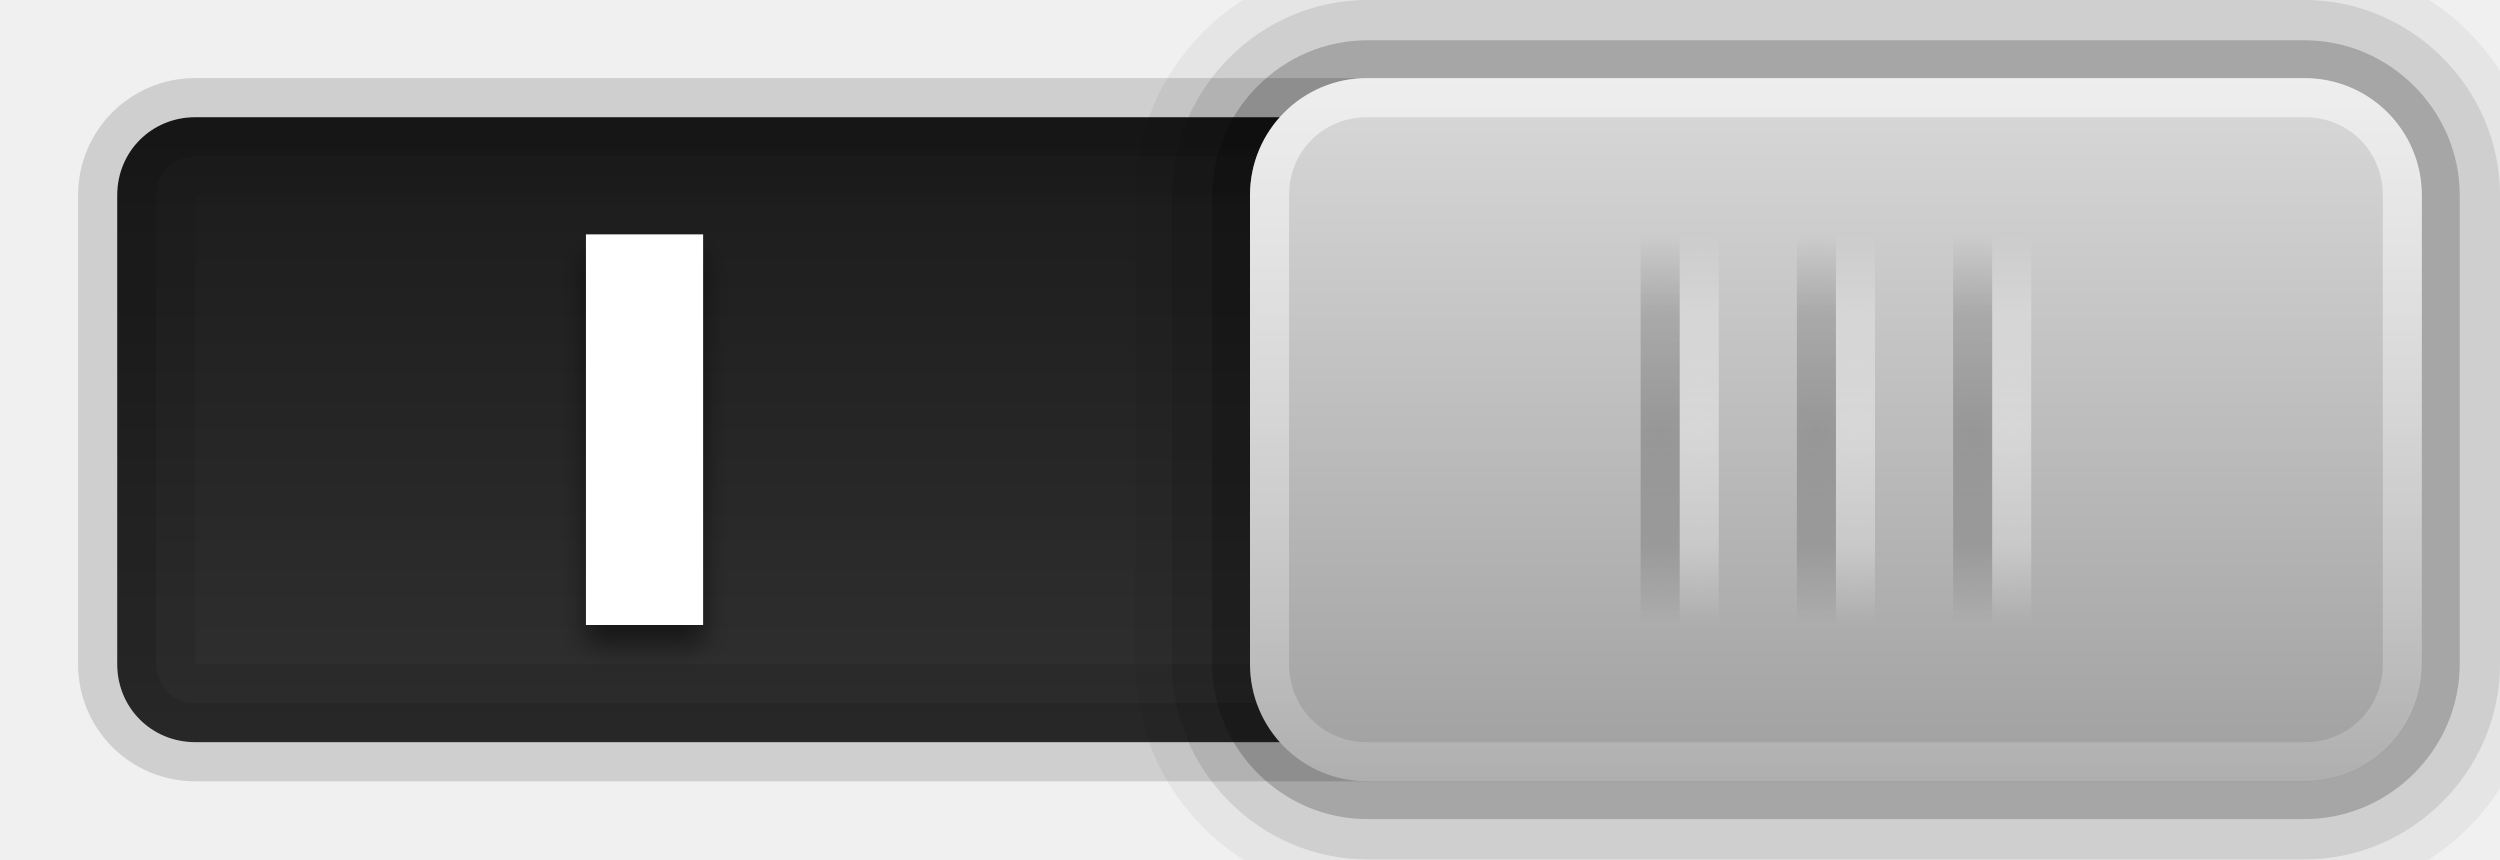
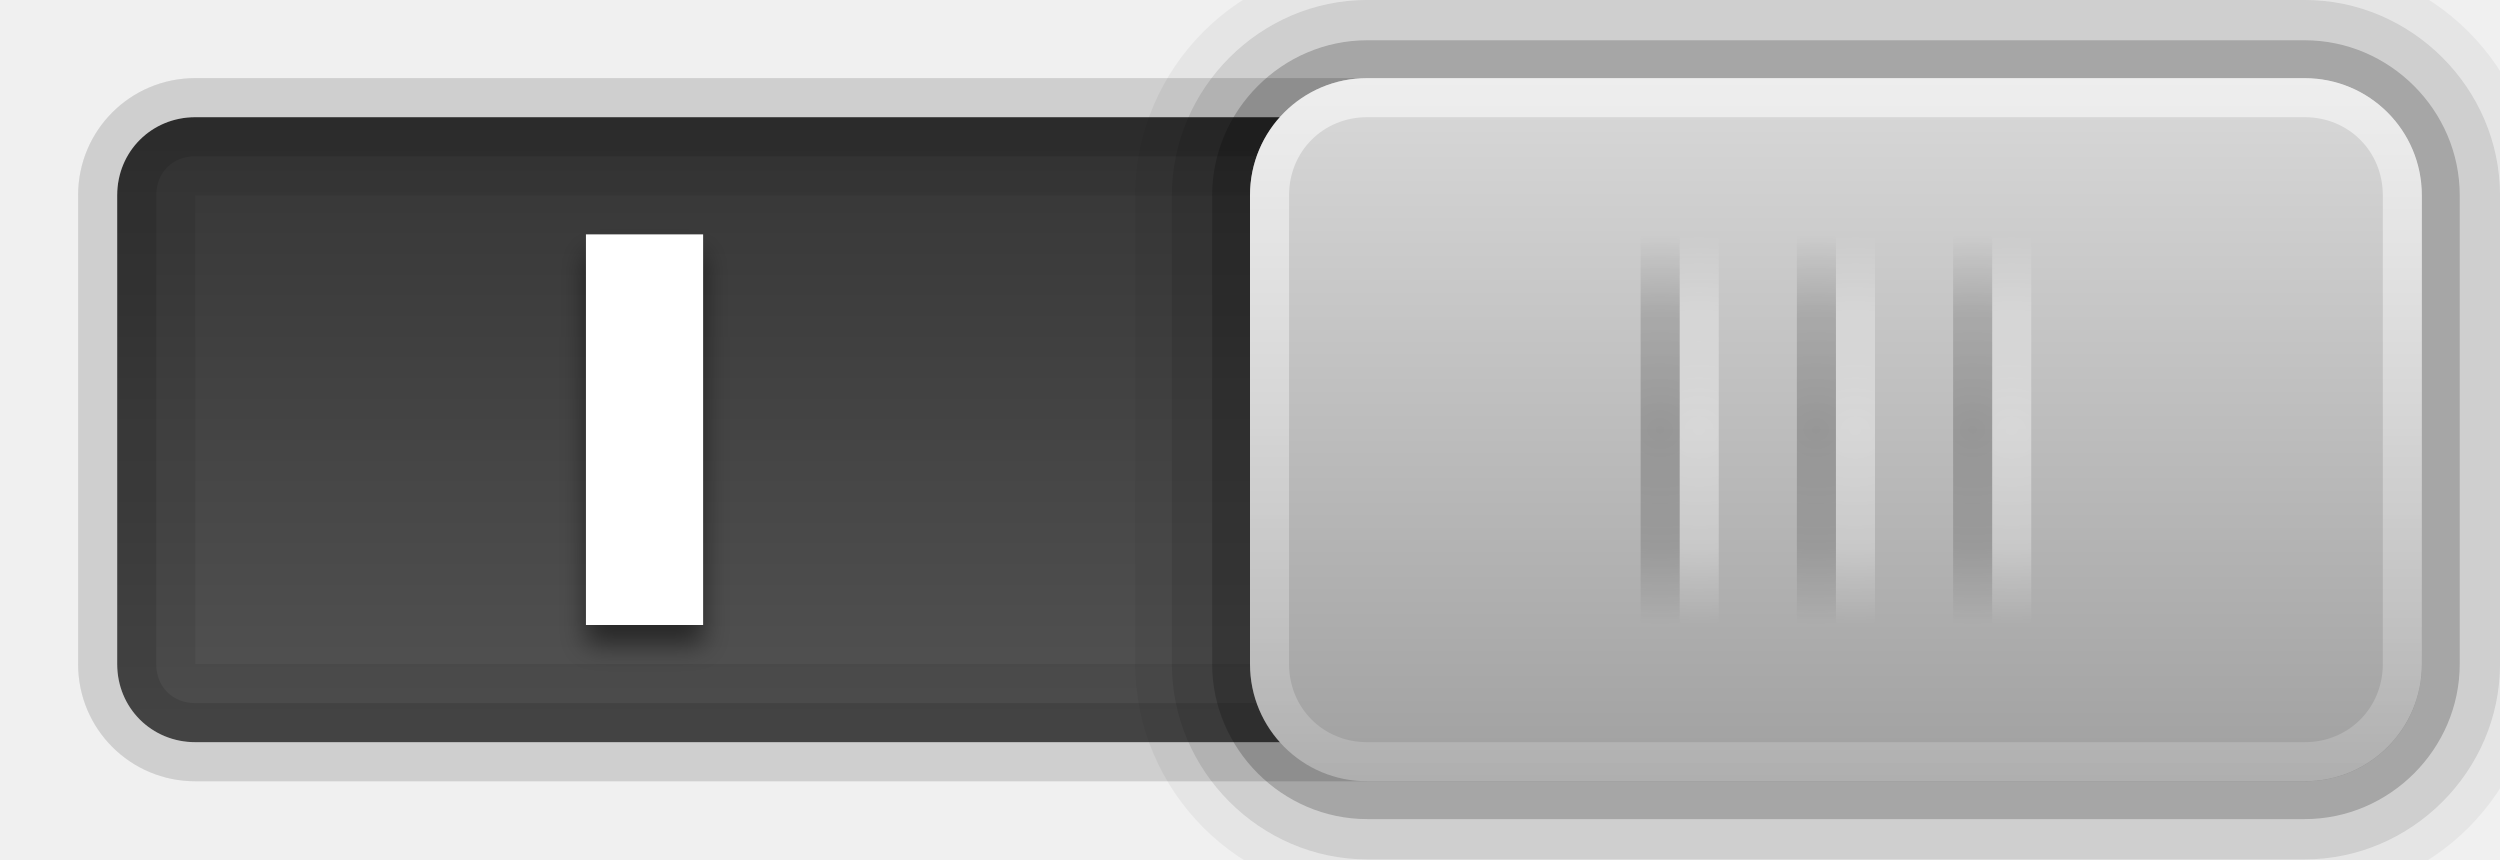
<svg xmlns="http://www.w3.org/2000/svg" xmlns:xlink="http://www.w3.org/1999/xlink" version="1.1" width="64" height="22" id="svg3273">
  <defs id="defs3275">
    <linearGradient id="linearGradient3988">
      <stop id="stop3990" offset="0" style="stop-color:#000000;stop-opacity:1;" />
      <stop style="stop-color:#000000;stop-opacity:0.706;" offset="0.6" id="stop3997" />
      <stop id="stop3993" offset="1" style="stop-color:#000000;stop-opacity:0;" />
    </linearGradient>
    <linearGradient id="linearGradient3976">
      <stop style="stop-color:#ffffff;stop-opacity:1;" offset="0" id="stop3978" />
      <stop id="stop3995" offset="0.6" style="stop-color:#ffffff;stop-opacity:0.706;" />
      <stop style="stop-color:#ffffff;stop-opacity:0;" offset="1" id="stop3980" />
    </linearGradient>
    <linearGradient id="linearGradient4137">
      <stop style="stop-color:#000000;stop-opacity:0.706;" offset="0" id="stop4139" />
      <stop style="stop-color:#000000;stop-opacity:0.235;" offset="1" id="stop4141" />
    </linearGradient>
    <linearGradient id="linearGradient4114">
      <stop id="stop4116" style="stop-color:#ffffff;stop-opacity:0.078;" offset="0" />
      <stop id="stop4118" style="stop-color:#ffffff;stop-opacity:0.275;" offset="1" />
    </linearGradient>
    <linearGradient id="linearGradient3985">
      <stop style="stop-color:#ffffff;stop-opacity:1;" offset="0" id="stop3987" />
      <stop style="stop-color:#ffffff;stop-opacity:0;" offset="1" id="stop3989" />
    </linearGradient>
    <linearGradient id="linearGradient3938">
      <stop style="stop-color:#b4b4b4;stop-opacity:1;" offset="0" id="stop3940" />
      <stop style="stop-color:#dcdcdc;stop-opacity:1;" offset="1" id="stop3942" />
    </linearGradient>
    <linearGradient id="linearGradient3892">
      <stop style="stop-color:#000000;stop-opacity:1;" offset="0" id="stop3894" />
      <stop style="stop-color:#000000;stop-opacity:0.42;" offset="1" id="stop3896" />
    </linearGradient>
    <linearGradient id="linearGradient3866">
      <stop offset="0" style="stop-color:#c3c3c3;stop-opacity:1;" id="stop3868" />
      <stop offset="1" style="stop-color:#636363;stop-opacity:1;" id="stop3870" />
    </linearGradient>
    <linearGradient id="linearGradient4063">
      <stop id="stop4065" style="stop-color:#353535;stop-opacity:1" offset="0" />
      <stop id="stop4067" style="stop-color:#47586e;stop-opacity:1" offset="1" />
    </linearGradient>
    <linearGradient id="linearGradient3990">
      <stop id="stop3992" style="stop-color:#ffffff;stop-opacity:1" offset="0" />
      <stop id="stop3994" style="stop-color:#ffffff;stop-opacity:0" offset="1" />
    </linearGradient>
    <linearGradient id="linearGradient3984">
      <stop id="stop3986" style="stop-color:#313131;stop-opacity:1" offset="0" />
      <stop id="stop3988" style="stop-color:#5e5e5e;stop-opacity:1" offset="1" />
    </linearGradient>
    <linearGradient id="linearGradient4095">
      <stop id="stop4097" style="stop-color:#131313;stop-opacity:1" offset="0" />
      <stop id="stop4099" style="stop-color:#131313;stop-opacity:0" offset="1" />
    </linearGradient>
    <linearGradient x1="17.371" y1="1.495" x2="17.307" y2="4.807" id="linearGradient4561" xlink:href="#linearGradient3990" gradientUnits="userSpaceOnUse" gradientTransform="translate(-64,0)" />
    <linearGradient x1="-47.059" y1="20.15" x2="-46.979" y2="1.018" id="linearGradient4568" xlink:href="#linearGradient3984" gradientUnits="userSpaceOnUse" gradientTransform="matrix(0.9757771,0,0,0.9862853,-0.651405,0.09987579)" />
    <linearGradient x1="-17.785" y1="9.826" x2="-11.504" y2="9.602" id="linearGradient4572" xlink:href="#linearGradient4095" gradientUnits="userSpaceOnUse" gradientTransform="matrix(0.8879773,0,0,0.879022,-19.10437,2.334691)" />
    <linearGradient x1="40.625" y1="20.688" x2="40.812" y2="10.5" id="linearGradient4576" xlink:href="#linearGradient4063" gradientUnits="userSpaceOnUse" gradientTransform="translate(-64,0)" />
    <linearGradient x1="-17.785" y1="9.826" x2="-11.504" y2="9.602" id="linearGradient4101" xlink:href="#linearGradient4095-3" gradientUnits="userSpaceOnUse" gradientTransform="matrix(0.8879773,0,0,0.879022,-19.10437,2.334691)" />
    <linearGradient x1="-47.059" y1="20.15" x2="-46.979" y2="1.018" id="linearGradient4060" xlink:href="#linearGradient4054-9" gradientUnits="userSpaceOnUse" gradientTransform="matrix(0.9757771,0,0,0.9862853,-0.6514049,0.09987579)" />
    <linearGradient id="linearGradient4054-9">
      <stop id="stop4056-6" style="stop-color:#cdcdcd;stop-opacity:1" offset="0" />
      <stop id="stop4058-4" style="stop-color:#f9f9f9;stop-opacity:1" offset="1" />
    </linearGradient>
    <linearGradient id="linearGradient4095-3">
      <stop id="stop4097-1" style="stop-color:#131313;stop-opacity:1" offset="0" />
      <stop id="stop4099-8" style="stop-color:#131313;stop-opacity:0" offset="1" />
    </linearGradient>
    <linearGradient x1="-47.059" y1="20.15" x2="-46.979" y2="1.018" id="linearGradient4868" xlink:href="#linearGradient4054-9" gradientUnits="userSpaceOnUse" gradientTransform="matrix(0.9757771,0,0,0.9862853,-3.026407,-27.65715)" />
    <linearGradient x1="-17.785" y1="9.826" x2="-11.504" y2="9.602" id="linearGradient4872" xlink:href="#linearGradient4095-3" gradientUnits="userSpaceOnUse" gradientTransform="matrix(0.8879773,0,0,0.879022,-21.47937,-25.42233)" />
    <linearGradient x1="17.371" y1="1.495" x2="17.307" y2="4.807" id="linearGradient4909" xlink:href="#linearGradient3990" gradientUnits="userSpaceOnUse" gradientTransform="translate(-64,0)" />
    <linearGradient x1="-47.059" y1="20.15" x2="-46.979" y2="1.018" id="linearGradient4916" xlink:href="#linearGradient3984" gradientUnits="userSpaceOnUse" gradientTransform="matrix(0.9757771,0,0,0.9862853,-0.651405,0.09987579)" />
    <linearGradient x1="-17.785" y1="9.826" x2="-11.504" y2="9.602" id="linearGradient4920" xlink:href="#linearGradient4095" gradientUnits="userSpaceOnUse" gradientTransform="matrix(0.8879773,0,0,0.879022,-19.10437,2.334691)" />
    <linearGradient x1="40.625" y1="20.688" x2="40.812" y2="10.5" id="linearGradient4924" xlink:href="#linearGradient4063" gradientUnits="userSpaceOnUse" gradientTransform="translate(-64,0)" />
    <clipPath clipPathUnits="userSpaceOnUse" id="clipPath3876">
      <rect width="64" height="20" rx="2.5" ry="2.5" x="-64" y="1" id="rect3878" style="color:#000000;fill:#ff00ff;fill-opacity:1;stroke:none;stroke-width:1;marker:none;visibility:visible;display:inline;overflow:visible;enable-background:accumulate" />
    </clipPath>
    <linearGradient xlink:href="#linearGradient3892" id="linearGradient3898" x1="-46" y1="1" x2="-46" y2="21" gradientUnits="userSpaceOnUse" />
    <linearGradient xlink:href="#linearGradient4114" id="linearGradient3086" gradientUnits="userSpaceOnUse" gradientTransform="translate(-64.5,-20.49999)" x1="40.812" y1="19.5" x2="40.812" y2="-0.5" />
    <clipPath clipPathUnits="userSpaceOnUse" id="clipPath3097">
      <rect y="-2" x="-8" height="27" width="48" id="rect3099" style="opacity:0.25;color:#000000;fill:#ff00ff;fill-opacity:1;fill-rule:nonzero;stroke:none;stroke-width:2;marker:none;visibility:visible;display:inline;overflow:visible;enable-background:accumulate" />
    </clipPath>
    <linearGradient xlink:href="#linearGradient3985" id="linearGradient3072" gradientUnits="userSpaceOnUse" gradientTransform="translate(40,0)" x1="45" y1="2" x2="45" y2="29" />
    <linearGradient xlink:href="#linearGradient3938" id="linearGradient3075" gradientUnits="userSpaceOnUse" x1="48" y1="21" x2="48" y2="2" />
    <linearGradient xlink:href="#linearGradient3990" id="linearGradient3851" x1="41" y1="1" x2="41" y2="28" gradientUnits="userSpaceOnUse" />
    <linearGradient xlink:href="#linearGradient3938" id="linearGradient3855" gradientUnits="userSpaceOnUse" x1="48" y1="21" x2="48" y2="2" gradientTransform="translate(-3,0)" />
    <linearGradient xlink:href="#linearGradient3938" id="linearGradient3859" gradientUnits="userSpaceOnUse" x1="48" y1="21" x2="48" y2="2" />
    <radialGradient xlink:href="#linearGradient3976" id="radialGradient3982" cx="42.5" cy="11" fx="42.5" fy="11" r="0.5" gradientTransform="matrix(11,0,0,10,-423,-99)" gradientUnits="userSpaceOnUse" />
    <radialGradient xlink:href="#linearGradient3988" id="radialGradient3986" gradientUnits="userSpaceOnUse" gradientTransform="matrix(11,0,0,10,-424,-99)" cx="42.5" cy="11" fx="42.5" fy="11" r="0.5" />
    <radialGradient xlink:href="#linearGradient3976" id="radialGradient4003" gradientUnits="userSpaceOnUse" gradientTransform="matrix(11,0,0,10,-419,-99)" cx="42.5" cy="11" fx="42.5" fy="11" r="0.5" />
    <radialGradient xlink:href="#linearGradient3988" id="radialGradient4005" gradientUnits="userSpaceOnUse" gradientTransform="matrix(11,0,0,10,-420,-99)" cx="42.5" cy="11" fx="42.5" fy="11" r="0.5" />
    <radialGradient xlink:href="#linearGradient3976" id="radialGradient4011" gradientUnits="userSpaceOnUse" gradientTransform="matrix(11,0,0,10,-415,-99)" cx="42.5" cy="11" fx="42.5" fy="11" r="0.5" />
    <radialGradient xlink:href="#linearGradient3988" id="radialGradient4013" gradientUnits="userSpaceOnUse" gradientTransform="matrix(11,0,0,10,-416,-99)" cx="42.5" cy="11" fx="42.5" fy="11" r="0.5" />
    <linearGradient xlink:href="#linearGradient3985-3" id="linearGradient4074" gradientUnits="userSpaceOnUse" gradientTransform="matrix(1,0,0,-1,-32,21)" x1="48" y1="21" x2="48" y2="-4" />
    <linearGradient id="linearGradient3985-3">
      <stop style="stop-color:#ffffff;stop-opacity:1;" offset="0" id="stop3987-1" />
      <stop style="stop-color:#ffffff;stop-opacity:0;" offset="1" id="stop3989-8" />
    </linearGradient>
    <radialGradient xlink:href="#linearGradient3988-1" id="radialGradient4013-0" gradientUnits="userSpaceOnUse" gradientTransform="matrix(11,0,0,10,-512,-99)" cx="42.5" cy="11" fx="42.5" fy="11" r="0.5" />
    <linearGradient id="linearGradient3988-1">
      <stop id="stop3990-7" offset="0" style="stop-color:#000000;stop-opacity:1;" />
      <stop style="stop-color:#000000;stop-opacity:0.706;" offset="0.6" id="stop3997-9" />
      <stop id="stop3993-1" offset="1" style="stop-color:#000000;stop-opacity:0;" />
    </linearGradient>
    <radialGradient xlink:href="#linearGradient3976-3" id="radialGradient4011-0" gradientUnits="userSpaceOnUse" gradientTransform="matrix(11,0,0,10,-511,-99)" cx="42.5" cy="11" fx="42.5" fy="11" r="0.5" />
    <linearGradient id="linearGradient3976-3">
      <stop style="stop-color:#ffffff;stop-opacity:1;" offset="0" id="stop3978-5" />
      <stop id="stop3995-9" offset="0.6" style="stop-color:#ffffff;stop-opacity:0.706;" />
      <stop style="stop-color:#ffffff;stop-opacity:0;" offset="1" id="stop3980-4" />
    </linearGradient>
    <radialGradient xlink:href="#linearGradient3988-1" id="radialGradient4005-8" gradientUnits="userSpaceOnUse" gradientTransform="matrix(11,0,0,10,-516,-99)" cx="42.5" cy="11" fx="42.5" fy="11" r="0.5" />
    <linearGradient id="linearGradient4101-4">
      <stop id="stop4103" offset="0" style="stop-color:#000000;stop-opacity:1;" />
      <stop style="stop-color:#000000;stop-opacity:0.706;" offset="0.6" id="stop4105" />
      <stop id="stop4107" offset="1" style="stop-color:#000000;stop-opacity:0;" />
    </linearGradient>
    <radialGradient xlink:href="#linearGradient3976-3" id="radialGradient4003-6" gradientUnits="userSpaceOnUse" gradientTransform="matrix(11,0,0,10,-451,-100)" cx="42.5" cy="11" fx="42.5" fy="11" r="0.5" />
    <linearGradient id="linearGradient4110">
      <stop style="stop-color:#ffffff;stop-opacity:1;" offset="0" id="stop4112" />
      <stop id="stop4114" offset="0.6" style="stop-color:#ffffff;stop-opacity:0.706;" />
      <stop style="stop-color:#ffffff;stop-opacity:0;" offset="1" id="stop4116-9" />
    </linearGradient>
    <radialGradient xlink:href="#linearGradient3988-1" id="radialGradient3986-2" gradientUnits="userSpaceOnUse" gradientTransform="matrix(11,0,0,10,-520,-99)" cx="42.5" cy="11" fx="42.5" fy="11" r="0.5" />
    <linearGradient id="linearGradient4119">
      <stop id="stop4121" offset="0" style="stop-color:#000000;stop-opacity:1;" />
      <stop style="stop-color:#000000;stop-opacity:0.706;" offset="0.6" id="stop4123" />
      <stop id="stop4125" offset="1" style="stop-color:#000000;stop-opacity:0;" />
    </linearGradient>
    <radialGradient r="0.5" fy="11" fx="42.5" cy="11" cx="42.5" gradientTransform="matrix(11,0,0,10,-455,-100)" gradientUnits="userSpaceOnUse" id="radialGradient4077" xlink:href="#linearGradient3976-3" />
    <linearGradient id="linearGradient4128">
      <stop style="stop-color:#ffffff;stop-opacity:1;" offset="0" id="stop4130" />
      <stop id="stop4132" offset="0.6" style="stop-color:#ffffff;stop-opacity:0.706;" />
      <stop style="stop-color:#ffffff;stop-opacity:0;" offset="1" id="stop4134" />
    </linearGradient>
    <linearGradient y2="39" x2="41" y1="1" x1="41" gradientUnits="userSpaceOnUse" id="linearGradient3077-4" xlink:href="#linearGradient4095-9" gradientTransform="matrix(1,0,0,-1,-32,21)" />
    <linearGradient id="linearGradient4095-9">
      <stop id="stop4097-0" style="stop-color:#131313;stop-opacity:1" offset="0" />
      <stop id="stop4099-3" style="stop-color:#131313;stop-opacity:0" offset="1" />
    </linearGradient>
    <linearGradient xlink:href="#linearGradient3938-0" id="linearGradient3128" gradientUnits="userSpaceOnUse" gradientTransform="translate(-32,0)" x1="48" y1="21" x2="48" y2="2" />
    <linearGradient id="linearGradient3938-0">
      <stop style="stop-color:#a0a0a0;stop-opacity:1;" offset="0" id="stop3940-3" />
      <stop style="stop-color:#dcdcdc;stop-opacity:1;" offset="1" id="stop3942-3" />
    </linearGradient>
    <linearGradient y2="2" x2="48" y1="21" x1="48" gradientTransform="translate(-32,-1)" gradientUnits="userSpaceOnUse" id="linearGradient4156" xlink:href="#linearGradient3938-0" />
    <linearGradient xlink:href="#linearGradient3938-0" id="linearGradient4075" gradientUnits="userSpaceOnUse" gradientTransform="translate(-96,0)" x1="48" y1="21" x2="48" y2="2" />
    <linearGradient xlink:href="#linearGradient4095-9" id="linearGradient4077" gradientUnits="userSpaceOnUse" gradientTransform="matrix(-1,0,0,-1,96,22)" x1="41" y1="1" x2="41" y2="39" />
    <radialGradient xlink:href="#linearGradient3976-3" id="radialGradient4079" gradientUnits="userSpaceOnUse" gradientTransform="matrix(11,0,0,10,-519,-99)" cx="42.5" cy="11" fx="42.5" fy="11" r="0.5" />
    <radialGradient xlink:href="#linearGradient3976-3" id="radialGradient4081" gradientUnits="userSpaceOnUse" gradientTransform="matrix(11,0,0,10,-515,-99)" cx="42.5" cy="11" fx="42.5" fy="11" r="0.5" />
    <linearGradient xlink:href="#linearGradient3985-3" id="linearGradient4083" gradientUnits="userSpaceOnUse" gradientTransform="matrix(-1,0,0,-1,96,22)" x1="48" y1="21" x2="48" y2="-4" />
    <linearGradient xlink:href="#linearGradient3985-3-0" id="linearGradient4083-0" gradientUnits="userSpaceOnUse" gradientTransform="matrix(-1,0,0,-1,96,22)" x1="48" y1="21" x2="48" y2="-4" />
    <linearGradient id="linearGradient3985-3-0">
      <stop style="stop-color:#ffffff;stop-opacity:1;" offset="0" id="stop3987-1-2" />
      <stop style="stop-color:#ffffff;stop-opacity:0;" offset="1" id="stop3989-8-2" />
    </linearGradient>
    <radialGradient xlink:href="#linearGradient3988-1-4" id="radialGradient4013-0-2" gradientUnits="userSpaceOnUse" gradientTransform="matrix(11,0,0,10,-416,-99)" cx="42.5" cy="11" fx="42.5" fy="11" r="0.5" />
    <linearGradient id="linearGradient3988-1-4">
      <stop id="stop3990-7-7" offset="0" style="stop-color:#000000;stop-opacity:1;" />
      <stop style="stop-color:#000000;stop-opacity:0.706;" offset="0.6" id="stop3997-9-9" />
      <stop id="stop3993-1-8" offset="1" style="stop-color:#000000;stop-opacity:0;" />
    </linearGradient>
    <radialGradient xlink:href="#linearGradient3976-3-4" id="radialGradient4011-0-5" gradientUnits="userSpaceOnUse" gradientTransform="matrix(11,0,0,10,-415,-99)" cx="42.5" cy="11" fx="42.5" fy="11" r="0.5" />
    <linearGradient id="linearGradient3976-3-4">
      <stop style="stop-color:#ffffff;stop-opacity:1;" offset="0" id="stop3978-5-7" />
      <stop id="stop3995-9-8" offset="0.6" style="stop-color:#ffffff;stop-opacity:0.706;" />
      <stop style="stop-color:#ffffff;stop-opacity:0;" offset="1" id="stop3980-4-6" />
    </linearGradient>
    <radialGradient xlink:href="#linearGradient3988-1-4" id="radialGradient4005-8-0" gradientUnits="userSpaceOnUse" gradientTransform="matrix(11,0,0,10,-420,-99)" cx="42.5" cy="11" fx="42.5" fy="11" r="0.5" />
    <linearGradient id="linearGradient4110-0">
      <stop id="stop4112-6" offset="0" style="stop-color:#000000;stop-opacity:1;" />
      <stop style="stop-color:#000000;stop-opacity:0.706;" offset="0.6" id="stop4114-4" />
      <stop id="stop4116-3" offset="1" style="stop-color:#000000;stop-opacity:0;" />
    </linearGradient>
    <radialGradient xlink:href="#linearGradient3976-3-4" id="radialGradient4081-7" gradientUnits="userSpaceOnUse" gradientTransform="matrix(11,0,0,10,-419,-99)" cx="42.5" cy="11" fx="42.5" fy="11" r="0.5" />
    <linearGradient id="linearGradient4119-5">
      <stop style="stop-color:#ffffff;stop-opacity:1;" offset="0" id="stop4121-8" />
      <stop id="stop4123-1" offset="0.6" style="stop-color:#ffffff;stop-opacity:0.706;" />
      <stop style="stop-color:#ffffff;stop-opacity:0;" offset="1" id="stop4125-0" />
    </linearGradient>
    <radialGradient xlink:href="#linearGradient3988-1-4" id="radialGradient3986-2-9" gradientUnits="userSpaceOnUse" gradientTransform="matrix(11,0,0,10,-424,-99)" cx="42.5" cy="11" fx="42.5" fy="11" r="0.5" />
    <linearGradient id="linearGradient4128-3">
      <stop id="stop4130-0" offset="0" style="stop-color:#000000;stop-opacity:1;" />
      <stop style="stop-color:#000000;stop-opacity:0.706;" offset="0.6" id="stop4132-2" />
      <stop id="stop4134-6" offset="1" style="stop-color:#000000;stop-opacity:0;" />
    </linearGradient>
    <radialGradient xlink:href="#linearGradient3976-3-4" id="radialGradient4079-4" gradientUnits="userSpaceOnUse" gradientTransform="matrix(11,0,0,10,-423,-99)" cx="42.5" cy="11" fx="42.5" fy="11" r="0.5" />
    <linearGradient id="linearGradient4137-3">
      <stop style="stop-color:#ffffff;stop-opacity:1;" offset="0" id="stop4139-8" />
      <stop id="stop4141-6" offset="0.6" style="stop-color:#ffffff;stop-opacity:0.706;" />
      <stop style="stop-color:#ffffff;stop-opacity:0;" offset="1" id="stop4143" />
    </linearGradient>
    <linearGradient xlink:href="#linearGradient4095-9-0" id="linearGradient4077-7" gradientUnits="userSpaceOnUse" gradientTransform="matrix(-1,0,0,-1,96,22)" x1="41" y1="1" x2="41" y2="39" />
    <linearGradient id="linearGradient4095-9-0">
      <stop id="stop4097-0-8" style="stop-color:#131313;stop-opacity:1" offset="0" />
      <stop id="stop4099-3-1" style="stop-color:#131313;stop-opacity:0" offset="1" />
    </linearGradient>
    <linearGradient xlink:href="#linearGradient3938-0-8" id="linearGradient4075-9" gradientUnits="userSpaceOnUse" gradientTransform="translate(-96,0)" x1="48" y1="21" x2="48" y2="2" />
    <linearGradient id="linearGradient3938-0-8">
      <stop style="stop-color:#a0a0a0;stop-opacity:1;" offset="0" id="stop3940-3-1" />
      <stop style="stop-color:#dcdcdc;stop-opacity:1;" offset="1" id="stop3942-3-6" />
    </linearGradient>
    <linearGradient y2="2" x2="48" y1="21" x1="48" gradientTransform="translate(-96,0)" gradientUnits="userSpaceOnUse" id="linearGradient4165" xlink:href="#linearGradient3938-0-8" />
    <linearGradient xlink:href="#linearGradient3938-9" id="linearGradient3944" x1="48" y1="21" x2="48" y2="2" gradientUnits="userSpaceOnUse" />
    <linearGradient id="linearGradient3938-9">
      <stop style="stop-color:#b4b4b4;stop-opacity:1;" offset="0" id="stop3940-1" />
      <stop style="stop-color:#dcdcdc;stop-opacity:1;" offset="1" id="stop3942-7" />
    </linearGradient>
    <linearGradient xlink:href="#linearGradient3985-5" id="linearGradient3991" x1="45" y1="2" x2="45" y2="29" gradientUnits="userSpaceOnUse" gradientTransform="translate(40,0)" />
    <linearGradient id="linearGradient3985-5">
      <stop style="stop-color:#ffffff;stop-opacity:1;" offset="0" id="stop3987-7" />
      <stop style="stop-color:#ffffff;stop-opacity:0;" offset="1" id="stop3989-6" />
    </linearGradient>
    <linearGradient xlink:href="#linearGradient4137-2" id="linearGradient4143" x1="48" y1="6" x2="48" y2="16" gradientUnits="userSpaceOnUse" />
    <linearGradient id="linearGradient4137-2">
      <stop style="stop-color:#000000;stop-opacity:0.706;" offset="0" id="stop4139-4" />
      <stop style="stop-color:#000000;stop-opacity:0.235;" offset="1" id="stop4141-2" />
    </linearGradient>
    <linearGradient xlink:href="#linearGradient4137-2" id="linearGradient4164" gradientUnits="userSpaceOnUse" x1="48" y1="6" x2="48" y2="16" />
    <linearGradient id="linearGradient3083">
      <stop style="stop-color:#000000;stop-opacity:0.706;" offset="0" id="stop3085" />
      <stop style="stop-color:#000000;stop-opacity:0.235;" offset="1" id="stop3087" />
    </linearGradient>
    <linearGradient xlink:href="#linearGradient4137-2" id="linearGradient4350" gradientUnits="userSpaceOnUse" x1="48" y1="6" x2="48" y2="16" gradientTransform="translate(0,30)" />
    <linearGradient xlink:href="#linearGradient4137-2" id="linearGradient4353" gradientUnits="userSpaceOnUse" x1="48" y1="6" x2="48" y2="16" gradientTransform="translate(0,30)" />
    <linearGradient xlink:href="#linearGradient3985-5" id="linearGradient4359" gradientUnits="userSpaceOnUse" gradientTransform="translate(40,0)" x1="45" y1="2" x2="45" y2="29" />
    <linearGradient xlink:href="#linearGradient3938-9" id="linearGradient4362" gradientUnits="userSpaceOnUse" x1="48" y1="21" x2="48" y2="2" />
    <linearGradient xlink:href="#linearGradient4114" id="linearGradient4371" gradientUnits="userSpaceOnUse" gradientTransform="translate(-64.5,-20.49999)" x1="40.812" y1="19.5" x2="40.812" y2="-0.5" />
    <filter color-interpolation-filters="sRGB" id="filter4199-9" x="-0.26" width="1.52" y="-0.078" height="1.156">
      <feGaussianBlur stdDeviation="0.325" id="feGaussianBlur4201-6" />
    </filter>
    <linearGradient xlink:href="#linearGradient3921-5" id="linearGradient4550" gradientUnits="userSpaceOnUse" gradientTransform="matrix(-1,0,0,-1,64.5,20.49999)" x1="40.812" y1="18.5" x2="40.812" y2="0.5" />
    <linearGradient id="linearGradient3921-5">
      <stop offset="0" style="stop-color:#ffffff;stop-opacity:0;" id="stop3923-6" />
      <stop offset="1" style="stop-color:#ffffff;stop-opacity:0.157;" id="stop3925-4" />
    </linearGradient>
    <linearGradient y2="0.5" x2="40.812" y1="18.5" x1="40.812" gradientTransform="matrix(-1,0,0,-1,64.5,20.49999)" gradientUnits="userSpaceOnUse" id="linearGradient4572-4" xlink:href="#linearGradient3921-5" />
    <linearGradient y2="0.5" x2="40.812" y1="18.5" x1="40.812" gradientTransform="matrix(-1,0,0,-1,64.5,20.49999)" gradientUnits="userSpaceOnUse" id="linearGradient4572-4-7" xlink:href="#linearGradient3921-5-9" />
    <linearGradient id="linearGradient3921-5-9">
-       <stop offset="0" style="stop-color:#191919;stop-opacity:1;" id="stop3923-6-1" />
-       <stop offset="1" style="stop-color:#323232;stop-opacity:1;" id="stop3925-4-6" />
+       <stop offset="0" style="stop-color:#333333;stop-opacity:1;" id="stop3923-6-1" />
+       <stop offset="1" style="stop-color:#555555;stop-opacity:1;" id="stop3925-4-6" />
    </linearGradient>
    <linearGradient y2="0.5" x2="40.812" y1="18.5" x1="40.812" gradientTransform="matrix(-1,0,0,-1,64.5,20.49999)" gradientUnits="userSpaceOnUse" id="linearGradient4443" xlink:href="#linearGradient3921-5-9" />
    <radialGradient xlink:href="#linearGradient3988-5-7" id="radialGradient4013-9-2" gradientUnits="userSpaceOnUse" gradientTransform="matrix(11,0,0,10,-417,-99)" cx="42.5" cy="11" fx="42.5" fy="11" r="0.5" />
    <linearGradient id="linearGradient3988-5-7">
      <stop id="stop3990-8-2" offset="0" style="stop-color:#000000;stop-opacity:1;" />
      <stop style="stop-color:#000000;stop-opacity:0.706;" offset="0.6" id="stop3997-5-7" />
      <stop id="stop3993-8-6" offset="1" style="stop-color:#000000;stop-opacity:0;" />
    </linearGradient>
    <radialGradient xlink:href="#linearGradient3976-2-0" id="radialGradient4011-7-2" gradientUnits="userSpaceOnUse" gradientTransform="matrix(11,0,0,10,-416,-99)" cx="42.5" cy="11" fx="42.5" fy="11" r="0.5" />
    <linearGradient id="linearGradient3976-2-0">
      <stop style="stop-color:#ffffff;stop-opacity:1;" offset="0" id="stop3978-8-5" />
      <stop id="stop3995-9-0" offset="0.6" style="stop-color:#ffffff;stop-opacity:0.706;" />
      <stop style="stop-color:#ffffff;stop-opacity:0;" offset="1" id="stop3980-6-1" />
    </linearGradient>
    <radialGradient xlink:href="#linearGradient3988-5-7" id="radialGradient4005-9-8" gradientUnits="userSpaceOnUse" gradientTransform="matrix(11,0,0,10,-421,-99)" cx="42.5" cy="11" fx="42.5" fy="11" r="0.5" />
    <linearGradient id="linearGradient4595">
      <stop id="stop4597" offset="0" style="stop-color:#000000;stop-opacity:1;" />
      <stop style="stop-color:#000000;stop-opacity:0.706;" offset="0.6" id="stop4599" />
      <stop id="stop4601" offset="1" style="stop-color:#000000;stop-opacity:0;" />
    </linearGradient>
    <radialGradient xlink:href="#linearGradient3976-2-0" id="radialGradient4003-1-6" gradientUnits="userSpaceOnUse" gradientTransform="matrix(11,0,0,10,-420,-99)" cx="42.5" cy="11" fx="42.5" fy="11" r="0.5" />
    <linearGradient id="linearGradient4604">
      <stop style="stop-color:#ffffff;stop-opacity:1;" offset="0" id="stop4606" />
      <stop id="stop4608" offset="0.6" style="stop-color:#ffffff;stop-opacity:0.706;" />
      <stop style="stop-color:#ffffff;stop-opacity:0;" offset="1" id="stop4610" />
    </linearGradient>
    <radialGradient xlink:href="#linearGradient3988-5-7" id="radialGradient3986-1-3" gradientUnits="userSpaceOnUse" gradientTransform="matrix(11,0,0,10,-425,-99)" cx="42.5" cy="11" fx="42.5" fy="11" r="0.5" />
    <linearGradient id="linearGradient4613">
      <stop id="stop4615" offset="0" style="stop-color:#000000;stop-opacity:1;" />
      <stop style="stop-color:#000000;stop-opacity:0.706;" offset="0.6" id="stop4617" />
      <stop id="stop4619" offset="1" style="stop-color:#000000;stop-opacity:0;" />
    </linearGradient>
    <radialGradient r="0.5" fy="11" fx="42.5" cy="11" cx="42.5" gradientTransform="matrix(11,0,0,10,-424,-99)" gradientUnits="userSpaceOnUse" id="radialGradient4077-8-1" xlink:href="#linearGradient3976-2-0" />
    <linearGradient id="linearGradient4622">
      <stop style="stop-color:#ffffff;stop-opacity:1;" offset="0" id="stop4624" />
      <stop id="stop4626" offset="0.6" style="stop-color:#ffffff;stop-opacity:0.706;" />
      <stop style="stop-color:#ffffff;stop-opacity:0;" offset="1" id="stop4628" />
    </linearGradient>
    <linearGradient y2="28" x2="41" y1="1" x1="41" gradientUnits="userSpaceOnUse" id="linearGradient3077-4-9-4" xlink:href="#linearGradient3990-9-4-5" gradientTransform="translate(-2,-1)" />
    <linearGradient id="linearGradient3990-9-4-5">
      <stop id="stop3992-5-7-1" style="stop-color:#ffffff;stop-opacity:1" offset="0" />
      <stop id="stop3994-0-8-2" style="stop-color:#ffffff;stop-opacity:0" offset="1" />
    </linearGradient>
    <linearGradient y2="2" x2="48" y1="21" x1="48" gradientTransform="translate(-2,-1)" gradientUnits="userSpaceOnUse" id="linearGradient3228-0" xlink:href="#linearGradient3938-4-7" />
    <linearGradient id="linearGradient3938-4-7">
      <stop style="stop-color:#a0a0a0;stop-opacity:1;" offset="0" id="stop3940-9-2" />
      <stop style="stop-color:#dcdcdc;stop-opacity:1;" offset="1" id="stop3942-9-2" />
    </linearGradient>
    <linearGradient xlink:href="#linearGradient3921-5-9" id="linearGradient4617" gradientUnits="userSpaceOnUse" gradientTransform="matrix(-1,0,0,-1,64.5,20.49999)" x1="40.812" y1="18.5" x2="40.812" y2="0.5" />
    <linearGradient xlink:href="#linearGradient3921-5-9" id="linearGradient4621" gradientUnits="userSpaceOnUse" gradientTransform="matrix(-1,0,0,-1,64.5,20.49999)" x1="40.812" y1="18.5" x2="40.812" y2="0.5" />
  </defs>
  <g id="layer1">
    <path style="color:#000000;fill:url(#linearGradient4621);fill-opacity:1;stroke:none;stroke-width:1;marker:none;visibility:visible;display:inline;overflow:visible;enable-background:accumulate" id="path4619" d="M 5,3 C 3.878,3 3,3.878 3,5 l 0,12 c 0,1.122 0.878,2 2,2 l 54,0 c 1.122,0 2,-0.878 2,-2 L 61,5 C 61,3.878 60.122,3 59,3 L 5,3 z" />
    <path style="opacity:0.08;color:#000000;fill:#000000;fill-opacity:1;stroke:none;stroke-width:1;marker:none;visibility:visible;display:inline;overflow:visible;enable-background:accumulate" d="M 5,2 C 3.338,2 2,3.338 2,5 l 0,12 c 0,1.662 1.338,3 3,3 l 54,0 c 1.662,0 3,-1.338 3,-3 L 62,5 C 62,3.338 60.662,2 59,2 z m 0,3 54,0 0,12 -54,0 z" id="rect4052" />
    <path style="opacity:0.12;color:#000000;fill:#000000;fill-opacity:1;stroke:none;stroke-width:1;marker:none;visibility:visible;display:inline;overflow:visible;enable-background:accumulate" d="M 5,2 C 3.338,2 2,3.338 2,5 l 0,12 c 0,1.662 1.338,3 3,3 l 54,0 c 1.662,0 3,-1.338 3,-3 L 62,5 C 62,3.338 60.662,2 59,2 z m 0,2 54,0 c 0.583,0 1,0.417 1,1 l 0,12 c 0,0.583 -0.417,1 -1,1 L 5,18 C 4.418,18 4,17.582 4,17 L 4,5 C 4,4.418 4.418,4 5,4 z" id="rect4042" />
    <path style="opacity:0.2;color:#000000;fill:#ffffff;fill-opacity:1;stroke:none;stroke-width:1;marker:none;visibility:visible;display:inline;overflow:visible;enable-background:accumulate" d="M 5,2 C 3.338,2 2,3.338 2,5 l 0,12 c 0,1.662 1.338,3 3,3 l 54,0 c 1.662,0 3,-1.338 3,-3 L 62,5 C 62,3.338 60.662,2 59,2 z m 0,1 54,0 c 1.117,0 2,0.883 2,2 l 0,12 c 0,1.117 -0.883,2 -2,2 L 5,19 C 3.883,19 3,18.117 3,17 L 3,5 C 3,3.883 3.883,3 5,3 z" id="rect4038" />
    <g id="g4579">
      <rect style="opacity:0.5;color:#000000;fill:#000000;fill-opacity:1;fill-rule:nonzero;stroke:none;stroke-width:2;marker:none;visibility:visible;display:inline;overflow:visible;filter:url(#filter4199-9);enable-background:accumulate" id="rect4197" width="3" height="10" x="15" y="6.5" />
      <rect y="6" x="15" height="10" width="3" id="rect4195" style="color:#000000;fill:#ffffff;fill-opacity:1;fill-rule:nonzero;stroke:none;stroke-width:2;marker:none;visibility:visible;display:inline;overflow:visible;enable-background:accumulate" />
    </g>
  </g>
  <g id="layer2" style="display:inline">
    <path style="opacity:0.05;color:#000000;fill:#000000;fill-opacity:1;fill-rule:nonzero;stroke:none;stroke-width:2;marker:none;visibility:visible;display:inline;overflow:visible;enable-background:accumulate" id="path4541" d="m 5,-0.938 c -3.256,0 -5.938,2.682 -5.938,5.938 l 0,12 c 0,3.256 2.682,5.938 5.938,5.938 l 24,0 c 3.256,0 5.938,-2.682 5.938,-5.938 l 0,-12 c 0,-3.256 -2.682,-5.938 -5.938,-5.938 l -24,0 z" transform="translate(30,0)" />
    <path style="opacity:0.1;color:#000000;fill:#000000;fill-opacity:1;fill-rule:nonzero;stroke:none;stroke-width:2;marker:none;visibility:visible;display:inline;overflow:visible;enable-background:accumulate" id="path4537" d="M 5,0 C 2.264,0 0,2.264 0,5 l 0,12 c 0,2.736 2.264,5 5,5 l 24,0 c 2.736,0 5,-2.264 5,-5 L 34,5 C 34,2.264 31.736,0 29,0 L 5,0 z" transform="translate(30,0)" />
    <path style="opacity:0.2;color:#000000;fill:#000000;fill-opacity:1;fill-rule:nonzero;stroke:none;stroke-width:2;marker:none;visibility:visible;display:inline;overflow:visible;enable-background:accumulate" id="path4531" d="M 5,1.031 C 2.826,1.031 1.031,2.826 1.031,5 l 0,12 c 0,2.174 1.795,3.969 3.969,3.969 l 24,0 c 2.174,0 3.969,-1.795 3.969,-3.969 l 0,-12 C 32.969,2.826 31.174,1.031 29,1.031 l -24,0 z" transform="translate(30,0)" />
    <rect style="color:#000000;fill:url(#linearGradient3228-0);fill-opacity:1;fill-rule:nonzero;stroke:none;stroke-width:2;marker:none;visibility:visible;display:inline;overflow:visible;enable-background:accumulate" id="rect3936" width="30" height="18" x="32" y="2" rx="3" ry="3" />
    <path style="opacity:0.6;color:#000000;fill:url(#linearGradient3077-4-9-4);fill-opacity:1;fill-rule:nonzero;stroke:none;stroke-width:2;marker:none;visibility:visible;display:inline;overflow:visible;enable-background:accumulate" d="m 35,2 c -1.662,0 -3,1.338 -3,3 l 0,12 c 0,1.662 1.338,3 3,3 l 24,0 c 1.662,0 3,-1.338 3,-3 L 62,5 C 62,3.338 60.662,2 59,2 z m 0,1 24,0 c 1.126,0 2,0.874 2,2 l 0,12 c 0,1.126 -0.874,2 -2,2 l -24,0 c -1.126,0 -2,-0.874 -2,-2 L 33,5 c 0,-1.126 0.874,-2 2,-2 z" id="rect4059" />
    <rect style="opacity:0.4;color:#000000;fill:url(#radialGradient4077-8-1);fill-opacity:1;fill-rule:nonzero;stroke:none;stroke-width:2;marker:none;visibility:visible;display:inline;overflow:visible;enable-background:accumulate" id="rect3206" width="1" height="10" x="43" y="6" />
    <rect y="6" x="42" height="10" width="1" id="rect3984" style="opacity:0.2;color:#000000;fill:url(#radialGradient3986-1-3);fill-opacity:1;fill-rule:nonzero;stroke:none;stroke-width:2;marker:none;visibility:visible;display:inline;overflow:visible;enable-background:accumulate" />
    <rect y="6" x="47" height="10" width="1" id="rect3999" style="opacity:0.4;color:#000000;fill:url(#radialGradient4003-1-6);fill-opacity:1;fill-rule:nonzero;stroke:none;stroke-width:2;marker:none;visibility:visible;display:inline;overflow:visible;enable-background:accumulate" />
    <rect style="opacity:0.2;color:#000000;fill:url(#radialGradient4005-9-8);fill-opacity:1;fill-rule:nonzero;stroke:none;stroke-width:2;marker:none;visibility:visible;display:inline;overflow:visible;enable-background:accumulate" id="rect4001" width="1" height="10" x="46" y="6" />
    <rect style="opacity:0.4;color:#000000;fill:url(#radialGradient4011-7-2);fill-opacity:1;fill-rule:nonzero;stroke:none;stroke-width:2;marker:none;visibility:visible;display:inline;overflow:visible;enable-background:accumulate" id="rect4007" width="1" height="10" x="51" y="6" />
    <rect y="6" x="50" height="10" width="1" id="rect4009" style="opacity:0.2;color:#000000;fill:url(#radialGradient4013-9-2);fill-opacity:1;fill-rule:nonzero;stroke:none;stroke-width:2;marker:none;visibility:visible;display:inline;overflow:visible;enable-background:accumulate" />
  </g>
</svg>
